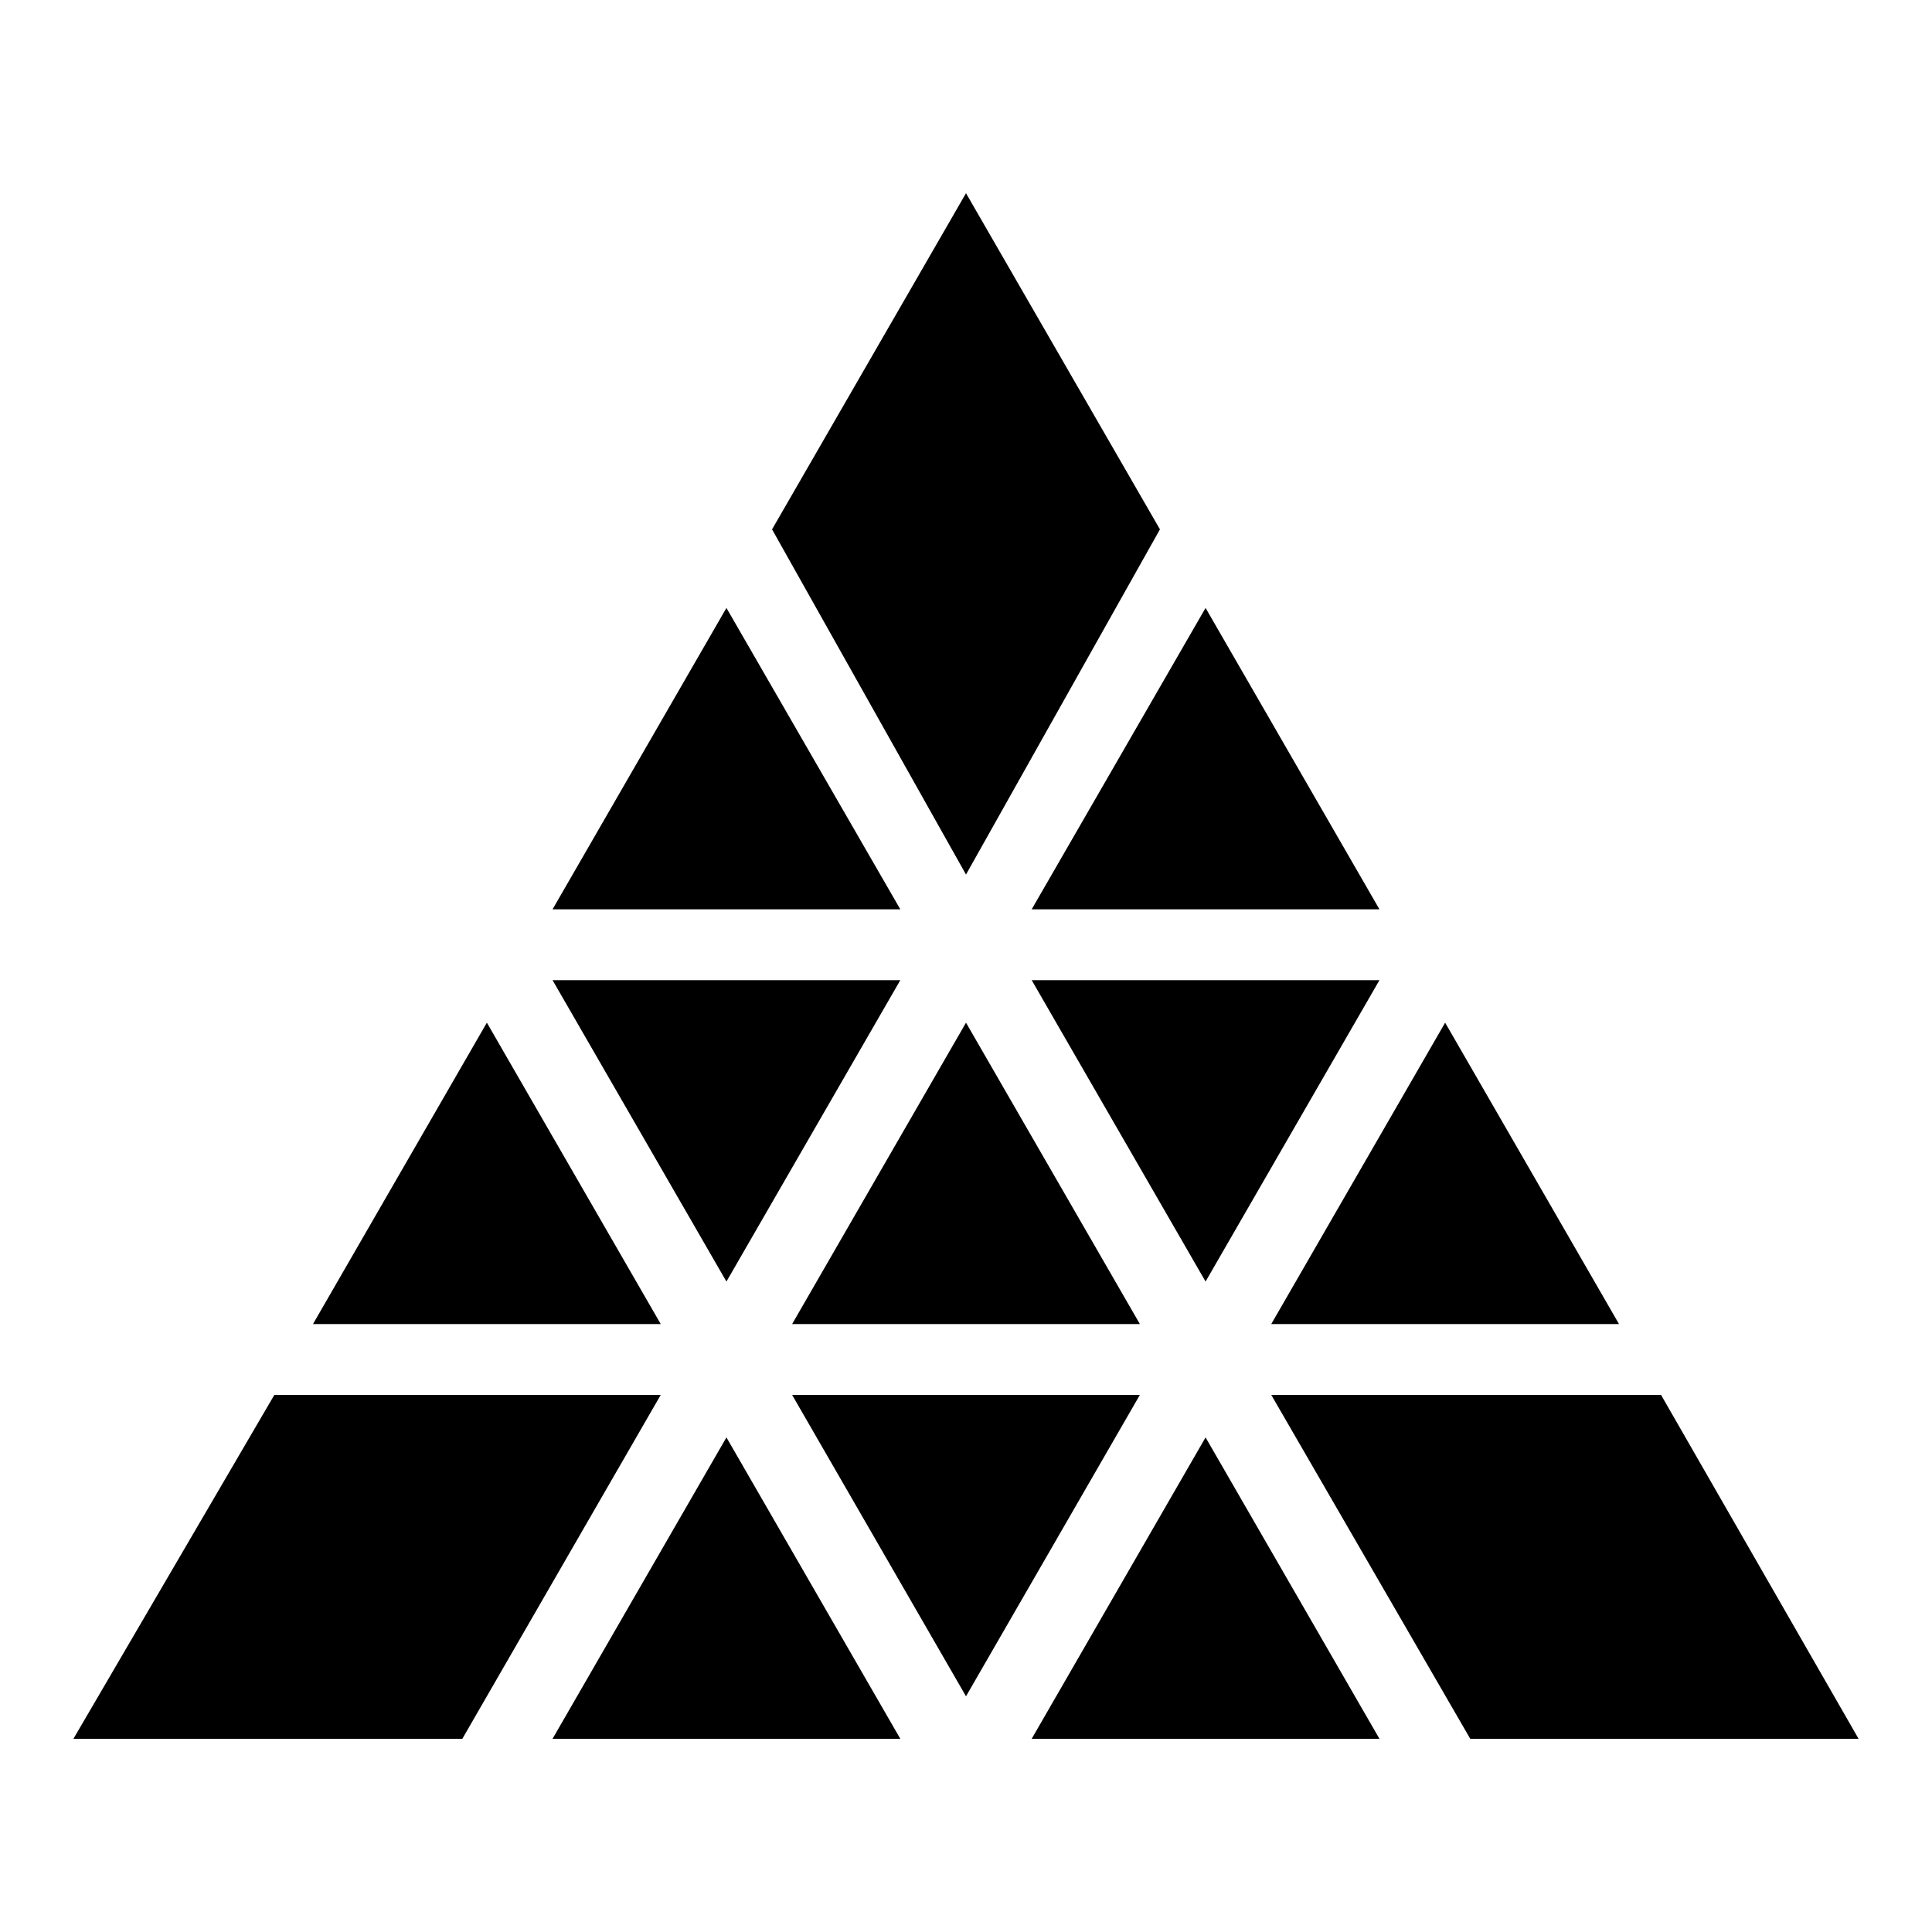
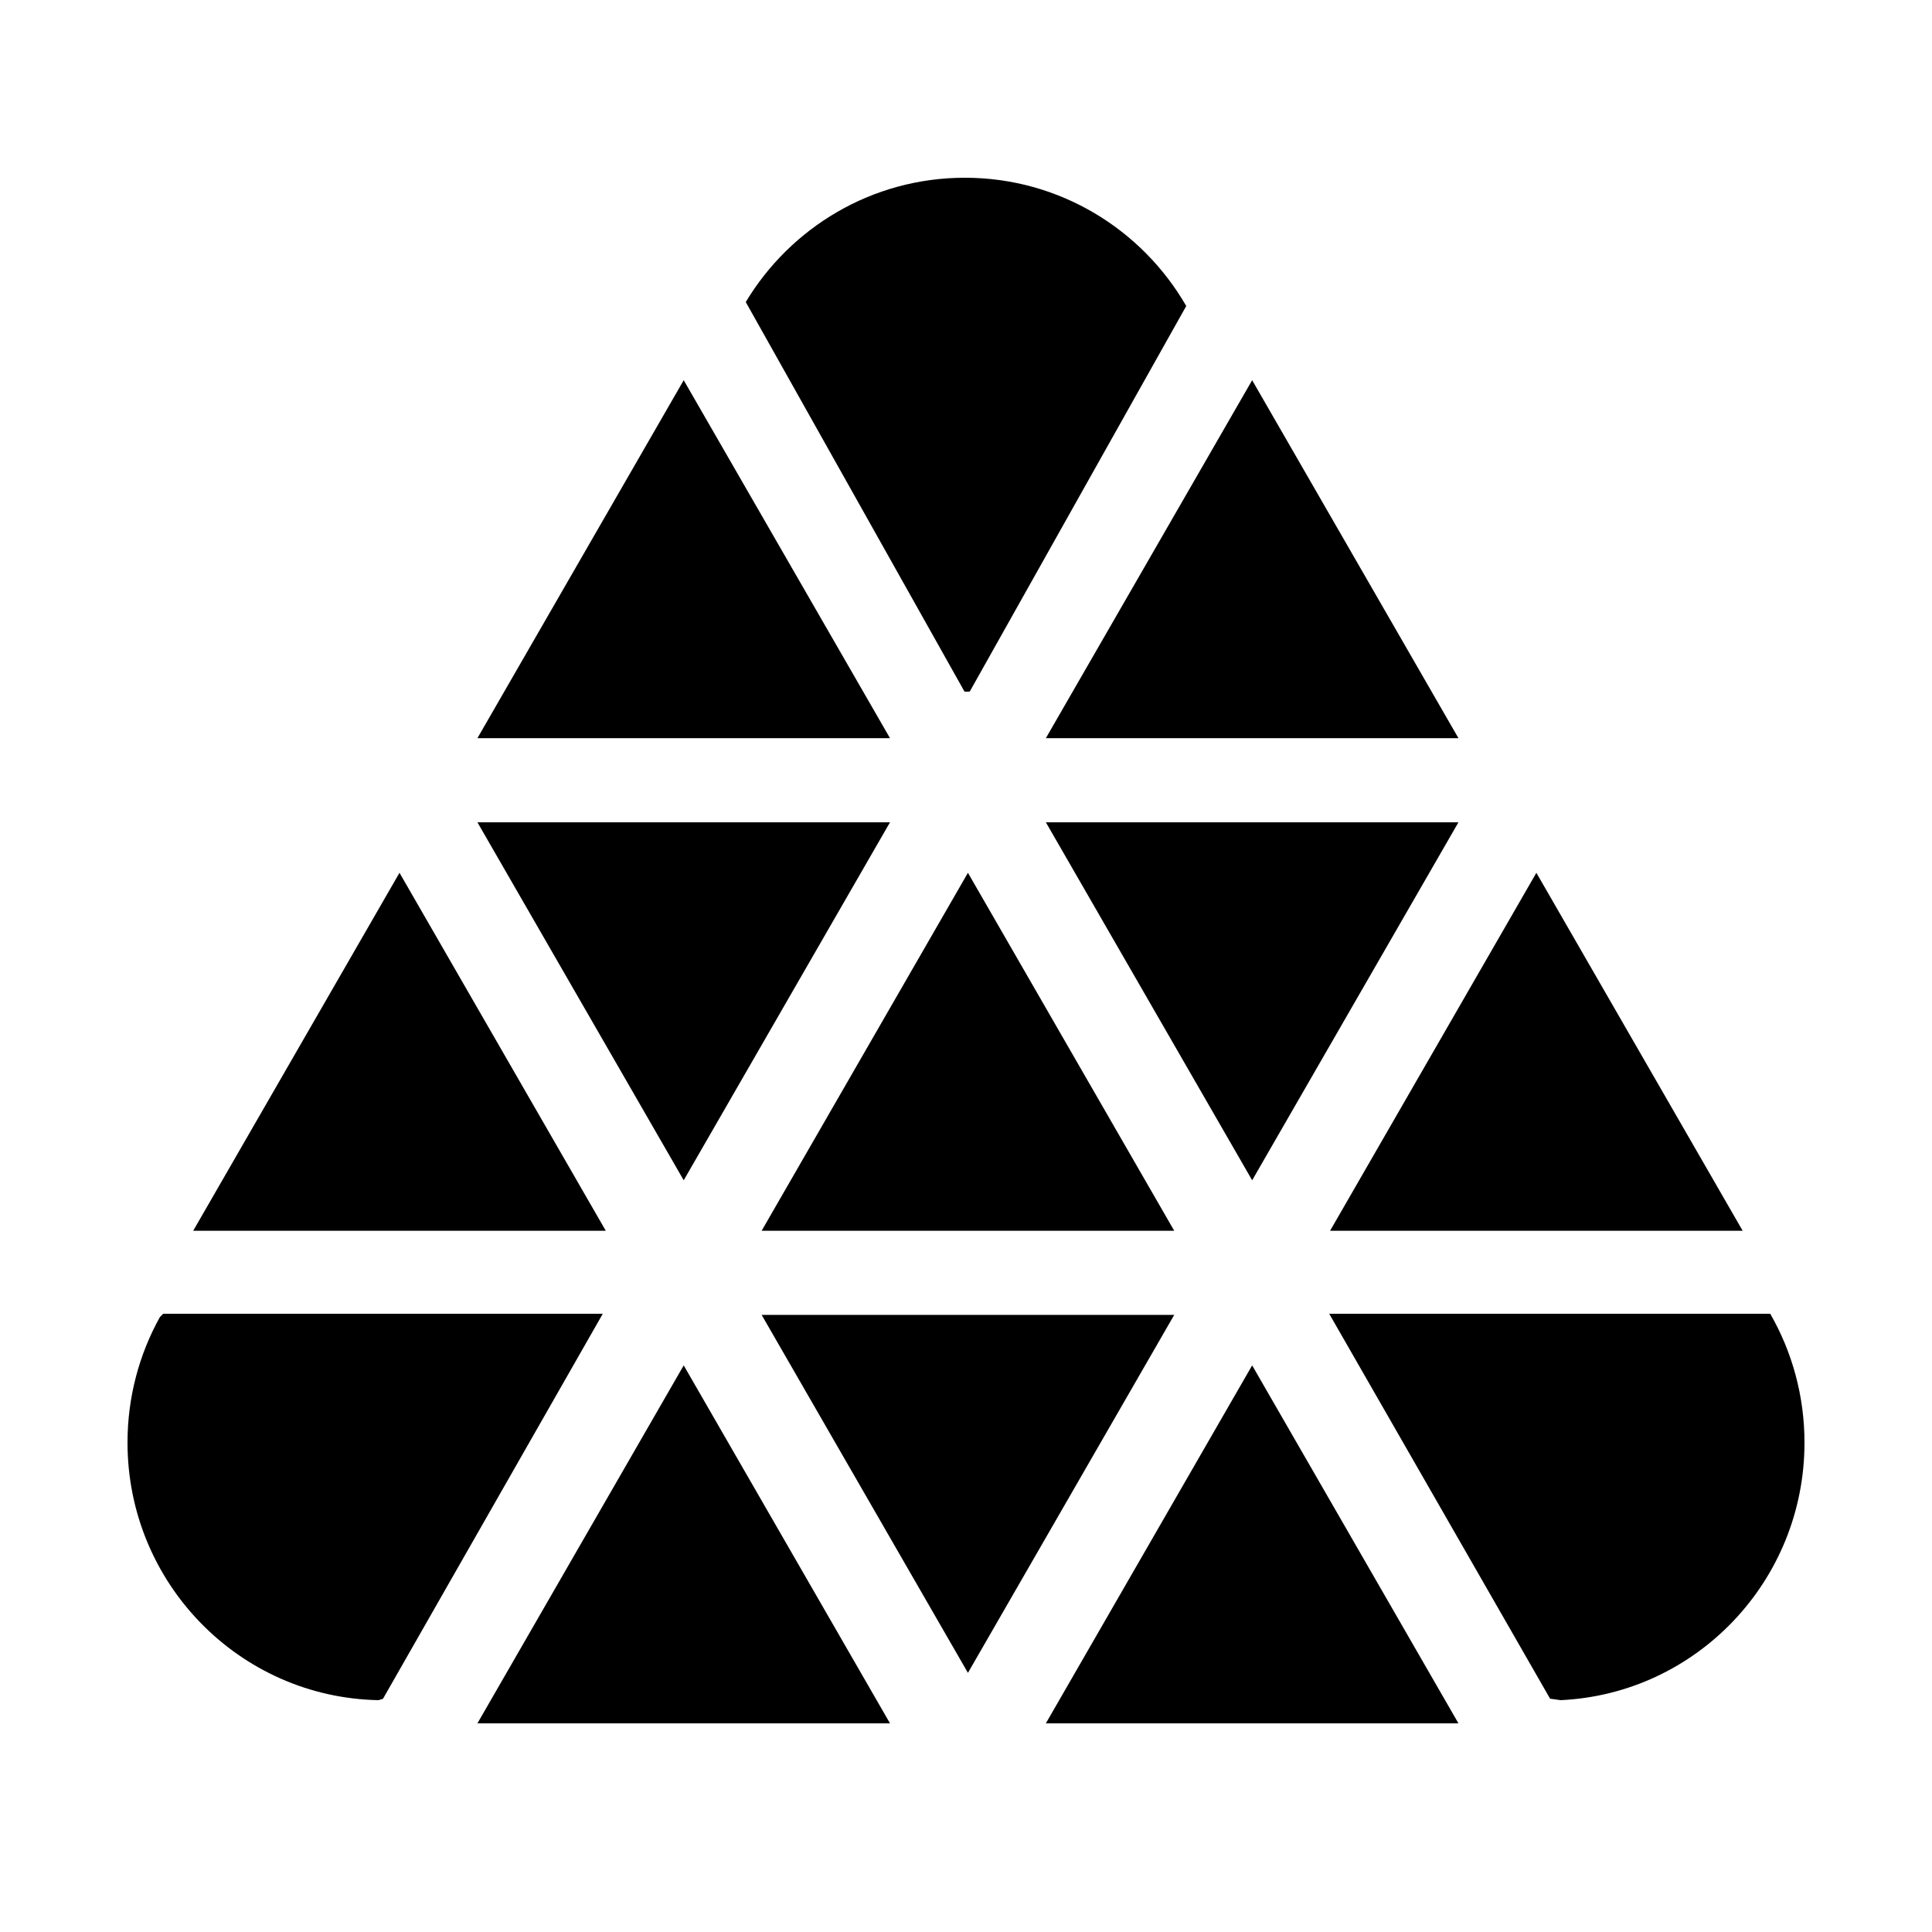
<svg xmlns="http://www.w3.org/2000/svg" width="500" height="500">
  <g fill="#000" fill-rule="nonzero">
-     <path d="m250 50-50.192 87L250 226.333 300.192 137zM188 157.333l-45 78h90zM312 157.333l-45 78h90zM126 264.667l-45 78h90zM188 331.667l-45-78h90zM250 264.667l-45 78h90zM312 331.667l-45-78h90zM374 264.667l-45 78h90zM119.649 450H19l52-89h100zM188 372l-45 78h90zM250 439l-45-78h90zM312 372l-45 78h90zM380.5 450 329 361h100.878L481 450z" />
+     <path d="m176.944 98.396-53.388 92.641h106.775zM324.056 98.396l-53.387 92.641h106.775zM103.388 225.878 50 318.519h106.775zM176.944 305.454l-53.388-92.641h106.775zM250.5 225.878l-53.388 92.641h106.776zM324.056 305.454l-53.387-92.641h106.775zM397.612 225.878l-53.387 92.641H451zM176.944 353.358 123.556 446h106.775zM250.5 432.935l-53.388-92.641h106.776zM324.056 353.358 270.669 446h106.775zM249.698 46c24.476 0 45.85 13.349 57.302 33.196l-56.038 99.792a67.178 67.178 0 0 1-1.34.012L193 78.17C204.59 58.89 225.645 46 249.698 46ZM458.138 340c5.636 9.813 8.862 21.206 8.862 33.358 0 35.791-27.98 65-63.108 66.642l-2.729-.381L344 340.001ZM156 340l-56.886 99.646-1.158.354C61.966 439.316 33 409.732 33 373.337c0-11.782 3.036-22.851 8.363-32.457l.864-.88H156Z" />
  </g>
</svg>
